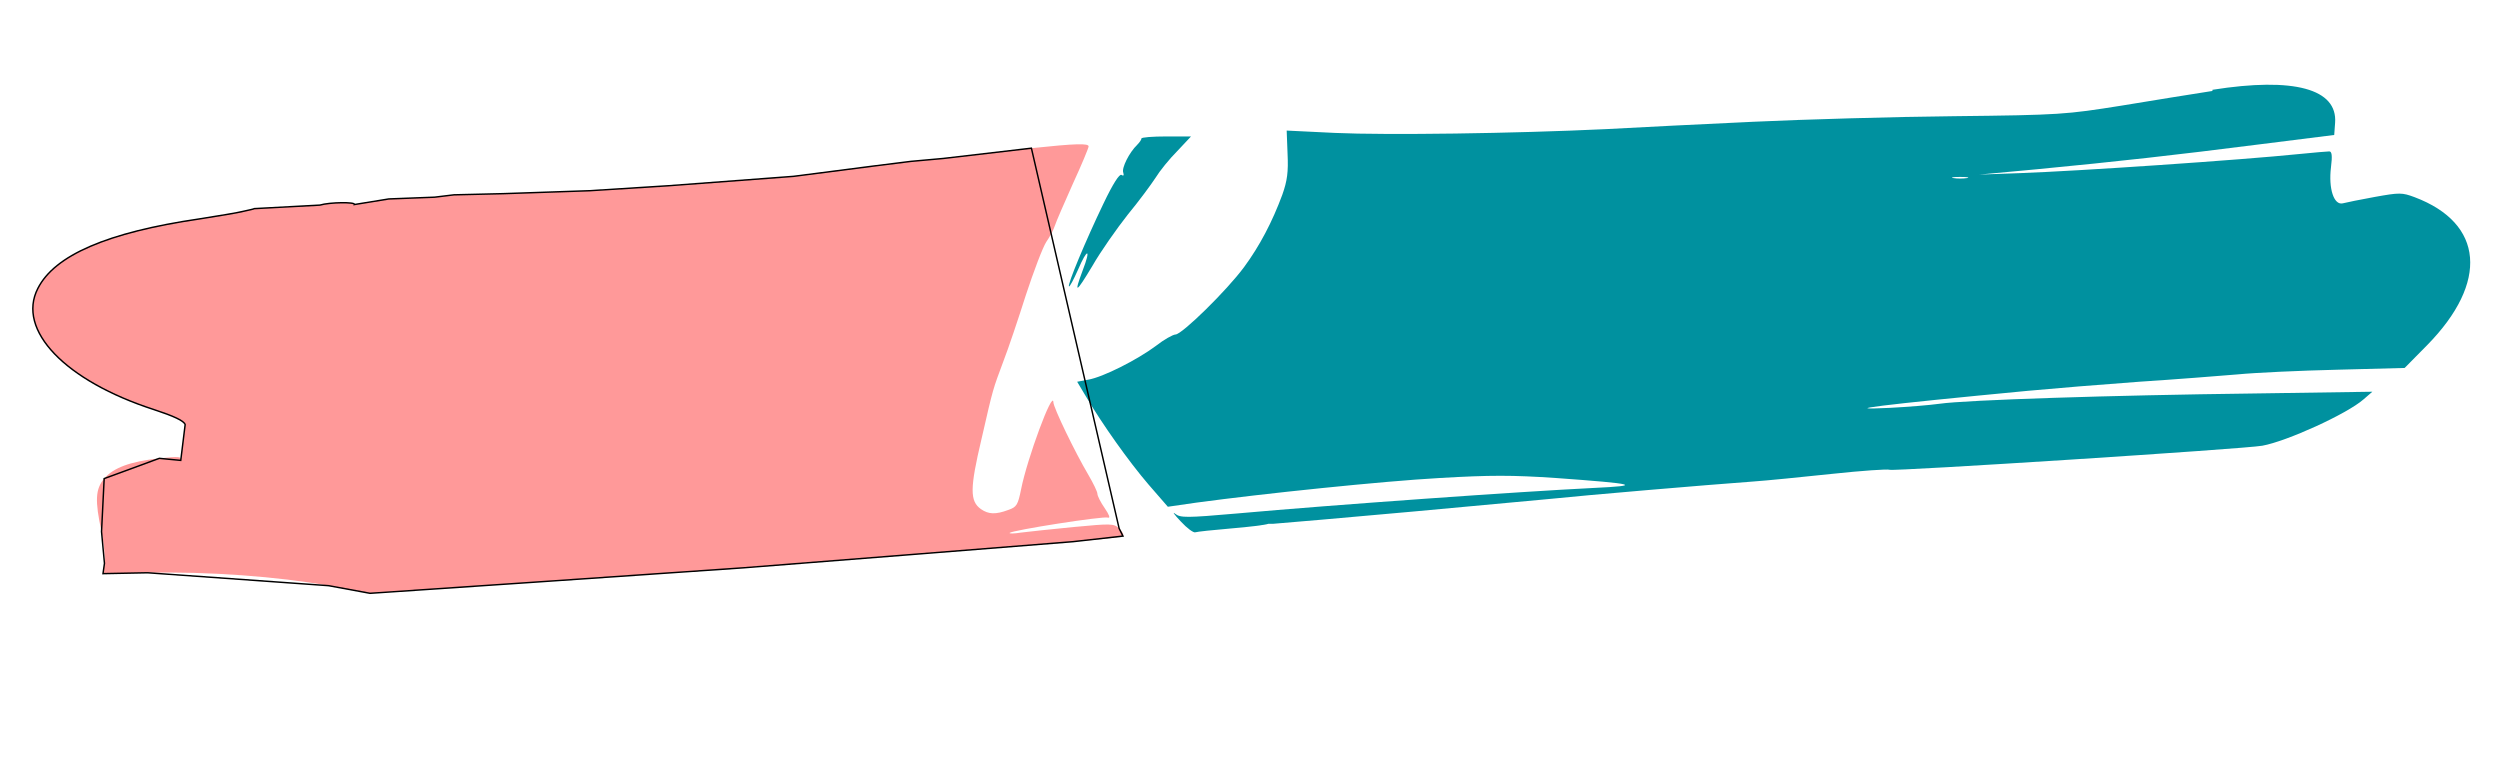
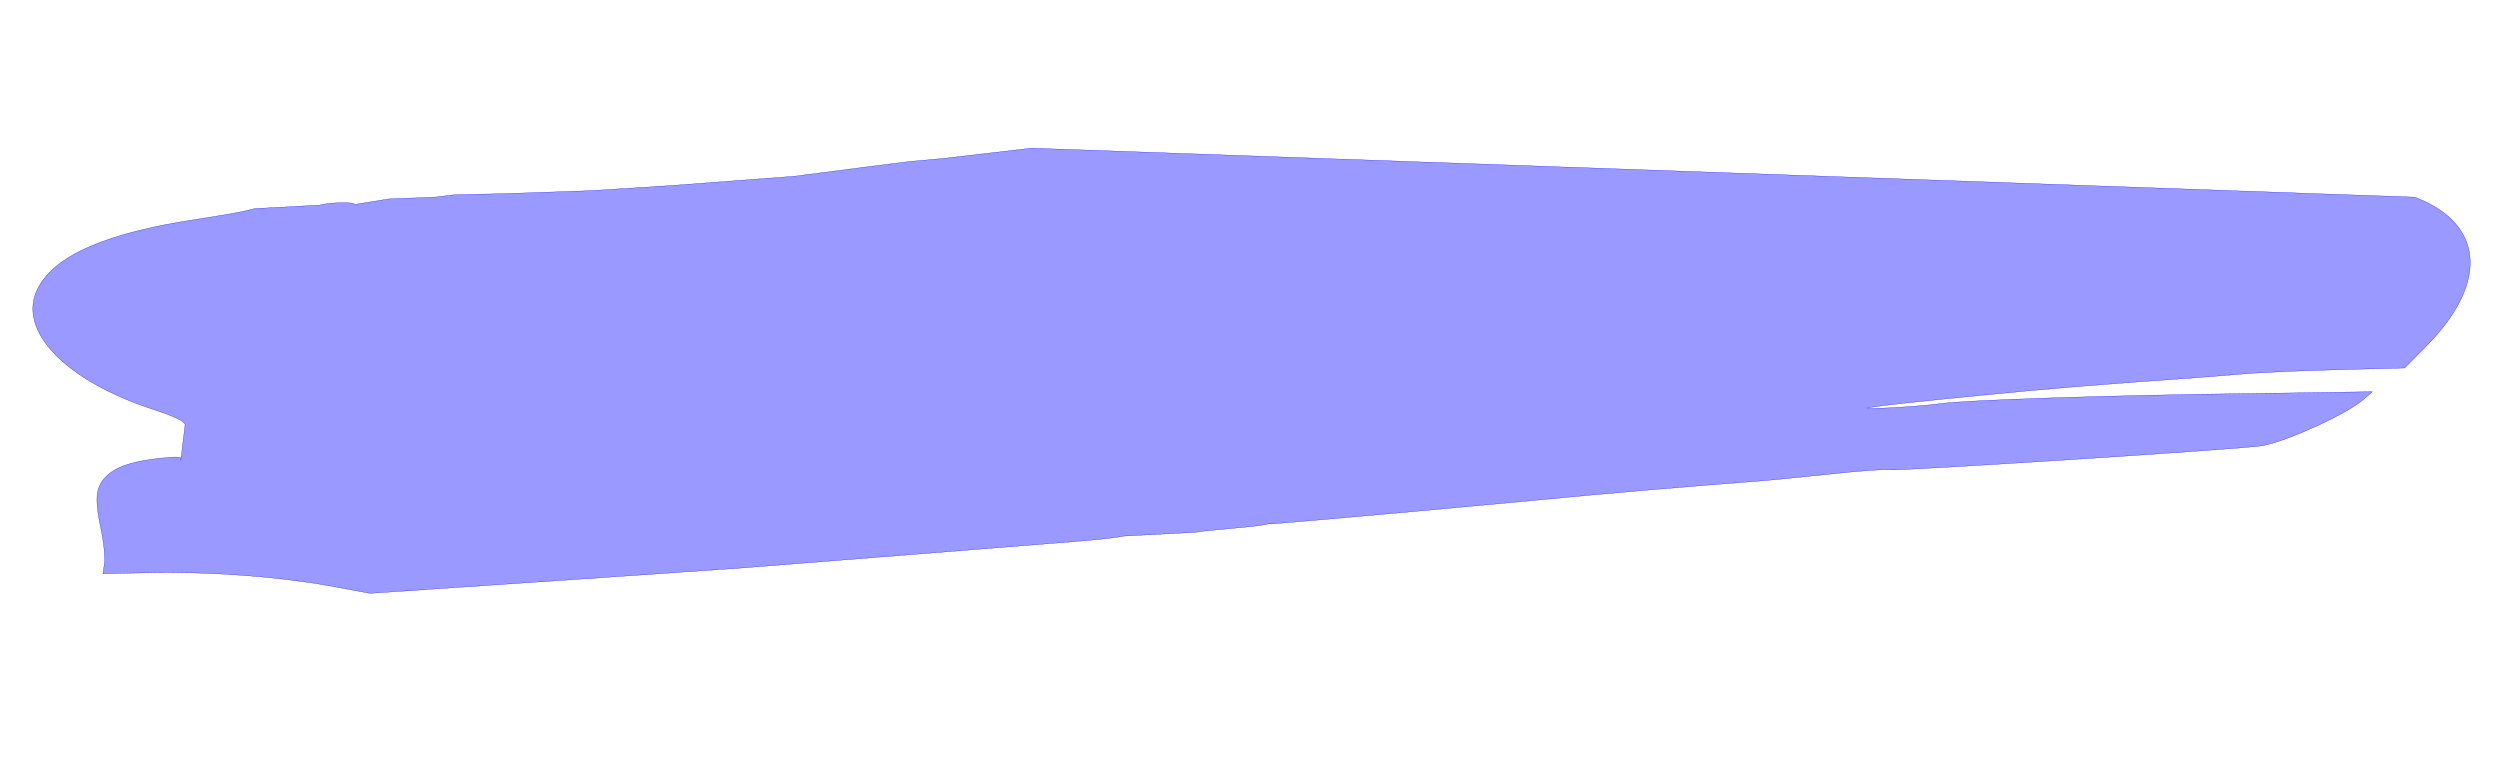
<svg xmlns="http://www.w3.org/2000/svg" version="1.0" width="852pt" height="266pt" viewBox="0 0 852 266" preserveAspectRatio="xMidYMid meet">
  <g transform="translate(0,266) scale(.1,-.1)" fill="#00919F" stroke="none">
-     <path d="M7540 2350 c-63 -10 -203 -32 -310 -50 -189 -30 -207 -32 -570 -36 -206 -2 -514 -11 -685 -19 -170 -8 -396 -19 -501 -25 -315 -15 -748 -21 -924 -13 l-165 8 3 -79 c3 -62 -1 -92 -18 -140 -34 -92 -77 -174 -130 -246 -59 -80 -212 -230 -234 -230 -8 0 -39 -17 -67 -39 -63 -47 -181 -107 -231 -115 l-37 -7 31 -52 c55 -93 145 -220 212 -298 l66 -76 97 14 c229 31 633 73 830 84 172 10 246 10 395 0 277 -20 298 -26 128 -34 -245 -12 -881 -57 -1215 -87 -172 -15 -192 -15 -210 -1 -11 9 -3 -3 19 -26 21 -23 44 -40 50 -37 6 2 61 8 121 13 61 5 118 12 128 16 l17,0 165,14 315,28 c173 16 378 35 455 42 135 14 536 48 700 60 44 3 164 15 268 26 103 11 191 17 197 14 10 -6 1211 71 1270 82 83 15 288 108 345 158 l30 26 -405 -6 c-484 -6 -980 -22 -1070 -35 -36 -5 -112 -11 -170 -14 -184 -9 -34 10 470 58 85 8 256 22 380 31 124 8 275 20 335 25 61 6 214 13 340 16 l230 6 77 78 c210 214 193 415 -43 504 -43 16 -51 16 -135 1 -49 -9 -99 -19 -110 -22 -30 -7 -49 50 -40 123 5 40 3 54 -6 54 -7 0 -53 -4 -103 -9 -195 -20 -752 -58 -950 -65 l-140 -5 195 18 c280 27 470 48 760 85 l255 32 3 41 c9 116 -140 157 -418 113z m-837 -297 c-13 -2 -33 -2 -45 0 -13 2 -3 4 22 4 25 0 35 -2 23 -4z" />
-     <path d="M3890 2188 c0 -4 -6 -13 -14 -21 -28 -27 -54 -80 -48 -95 3 -10 1 -13 -6 -8 -7 4 -29 -30 -61 -97 -62 -129 -124 -278 -118 -283 2 -3 16 23 31 57 32 75 45 73 16 -2 -31 -83 -24 -80 33 15 28 49 83 127 120 174 38 46 80 103 95 126 14 23 47 64 74 91 l47 50 -84 0 c-47 0 -85 -3 -85 -7z" />
-     <path fill="#ff000066" d="   M 3515 2155   l -300 -35   -111 -10   -128 -16   -272 -35   -426 -32   -269 -17   -294 -10   -168 -4   -66 -8   -156 -6    L 1208 1963   c4 9 -84 8 -118 -2   l -223 -12   c -1 -1 -18 -5 -37 -9   -19 -5 -87 -16 -150 -26   -314 -46 -494 -124 -551 -237   -73 -142 93 -315 396 -413   c 67 -22 102 -38 106 -51   l -15 -122    c4 13 -5 14 -73 7   -100 -11 -156 -32 -188 -69   -30 -36 -32 -75 -9 -181   8 -40 13 -89 10 -108   l-5 -35   152 3   c204 5 446 -13 617 -44    l141 -26   547 37   c301 20 628 43 727 50   99 8 356 28 570 45   215 17 463 37 552 44   90 7 166 16 170 19   4 4 -2 16 -13 26    -18 17 -27 17 -154 5   -74 -7 -155 -16 -180 -19   -25 -4 -42 -4 -39 -1   9 9 320 58 335 52   9 -3 4 10 -11 32   -14 20 -25 42 -25 49   0 7 -14 36 -31 65   -45 76 -119 229 -119 247   -2 45 -90 -194 -110 -296   -11 -54 -15 -61 -44 -71   -43 -16 -67 -15 -93 3   -38 27 -38 70 2 239   41 179 38 166 75 266   16 41 50 142 76 224   27 82 58 164 70 182   12 17 25 42 29 55   4 13 32 77 61 142   30 65 54 123 54 128   0 11 -43 10 -195 -6 z" />
-     <path fill="none" stroke="black" stroke-width="5" d="   M3515 2155   l -300 -35   -111 -10   -128 -16   -272 -35   -426 -32   -269 -17   -294 -10   -168 -4   -66 -8   l -156 -6    L 1208 1963   c4 9 -84 8 -118 -2   l -223 -12   c -1 -1 -18 -5 -37 -9   -19 -5 -87 -16 -150 -26   -314 -46 -494 -124 -551 -237   -73 -142 93 -315 396 -413   c 67 -22 102 -38 106 -51   l -15 -122    l-73 7   -188 -69   -9 -181   10 -108   l-5 -35   152 3   l 617 -44    l141 -26   547 37   l 727 50   570 45   552 44   170 19   -13 26 z" />
- -154 5
- -180 -19
- -39 -1
- 335 52
- -11 32
- -25 49
- -31 65
- -119 247
- -110 -296
- -44 -71
- -93 3
- 2 239
- 75 266
- 76 224
- 70 182
- 29 55
- 61 142
- 54 128
- -195 -6
+     <path stroke="blue" fill="#0000ff66" d="   M 3515 2155   l -300 -35   -111 -10   -128 -16   -272 -35   -426 -32   -269 -17   -294 -10   -168 -4   -66 -8   -156 -6   L 1208 1963    c4 9 -84 8 -118 -2   l -223 -12   c -1 -1 -18 -5 -37 -9   -19 -5 -87 -16 -150 -26   -314 -46 -494 -124 -551 -237   -73 -142 93 -315 396 -413   67 -22 102 -38 106 -51   l -15 -122    c4 13 -5 14 -73 7   -100 -11 -156 -32 -188 -69   -30 -36 -32 -75 -9 -181   8 -40 13 -89 10 -108   l-5 -35   152 3   c204 5 446 -13 617 -44    l141 -26   547 37   c301 20 628 43 727 50   99 8 356 28 570 45   215 17 463 37 552 44   90 7 166 16 170 19    L4074 846   c6 2 61 8 121 13   61 5 118 12 128 16   l17 0   165 14   315 28   c173 16 378 35 455 42   135 14 536 48 700 60   44 3 164 15 268 26   103 11 191 17 197 14    10 -6 1211 71 1270 82    83 15 288 108 345 158   l30 26    -405 -6   c-484 -6 -980 -22 -1070 -35   -36 -5 -112 -11 -170 -14    -184 -9 -34 10 470 58   85 8 256 22 380 31   124 8 275 20 335 25   61 6 214 13 340 16   l230 6    77 78   c210 214 193 415 -43 504 z" />
+ -43 16 -51 16 -135 1
+ -49 -9 -99 -19 -110 -22
+ -30 -7 -49 50 -40 123
+ 5 40 3 54 -6 54
+ -7 0 -53 -4 -103 -9
+ -195 -20 -752 -58 -950 -65
+ l-140 -5
+ 195 18
+ c280 27 470 48 760 85
+ l255 32
+ 3 41
+ c9 116 -140 157 -418 113
+ -63 -10 -203 -32 -310 -50
+ -189 -30 -207 -32 -570 -36
+ -206 -2 -514 -11 -685 -19
+ -170 -8 -396 -19 -501 -25
+ -315 -15 -748 -21 -924 -13
+ l-165 8
+ 
+ 0 11 -43 10 -195 -6z
+ 
+ M 3430 840c1000 200 1700 250 2170 165 -1000 -50 -1000 -50 -2170 -165
+ 
+ 
+ 
+ 
+ 
+ 
+ 


</g>
</svg>
